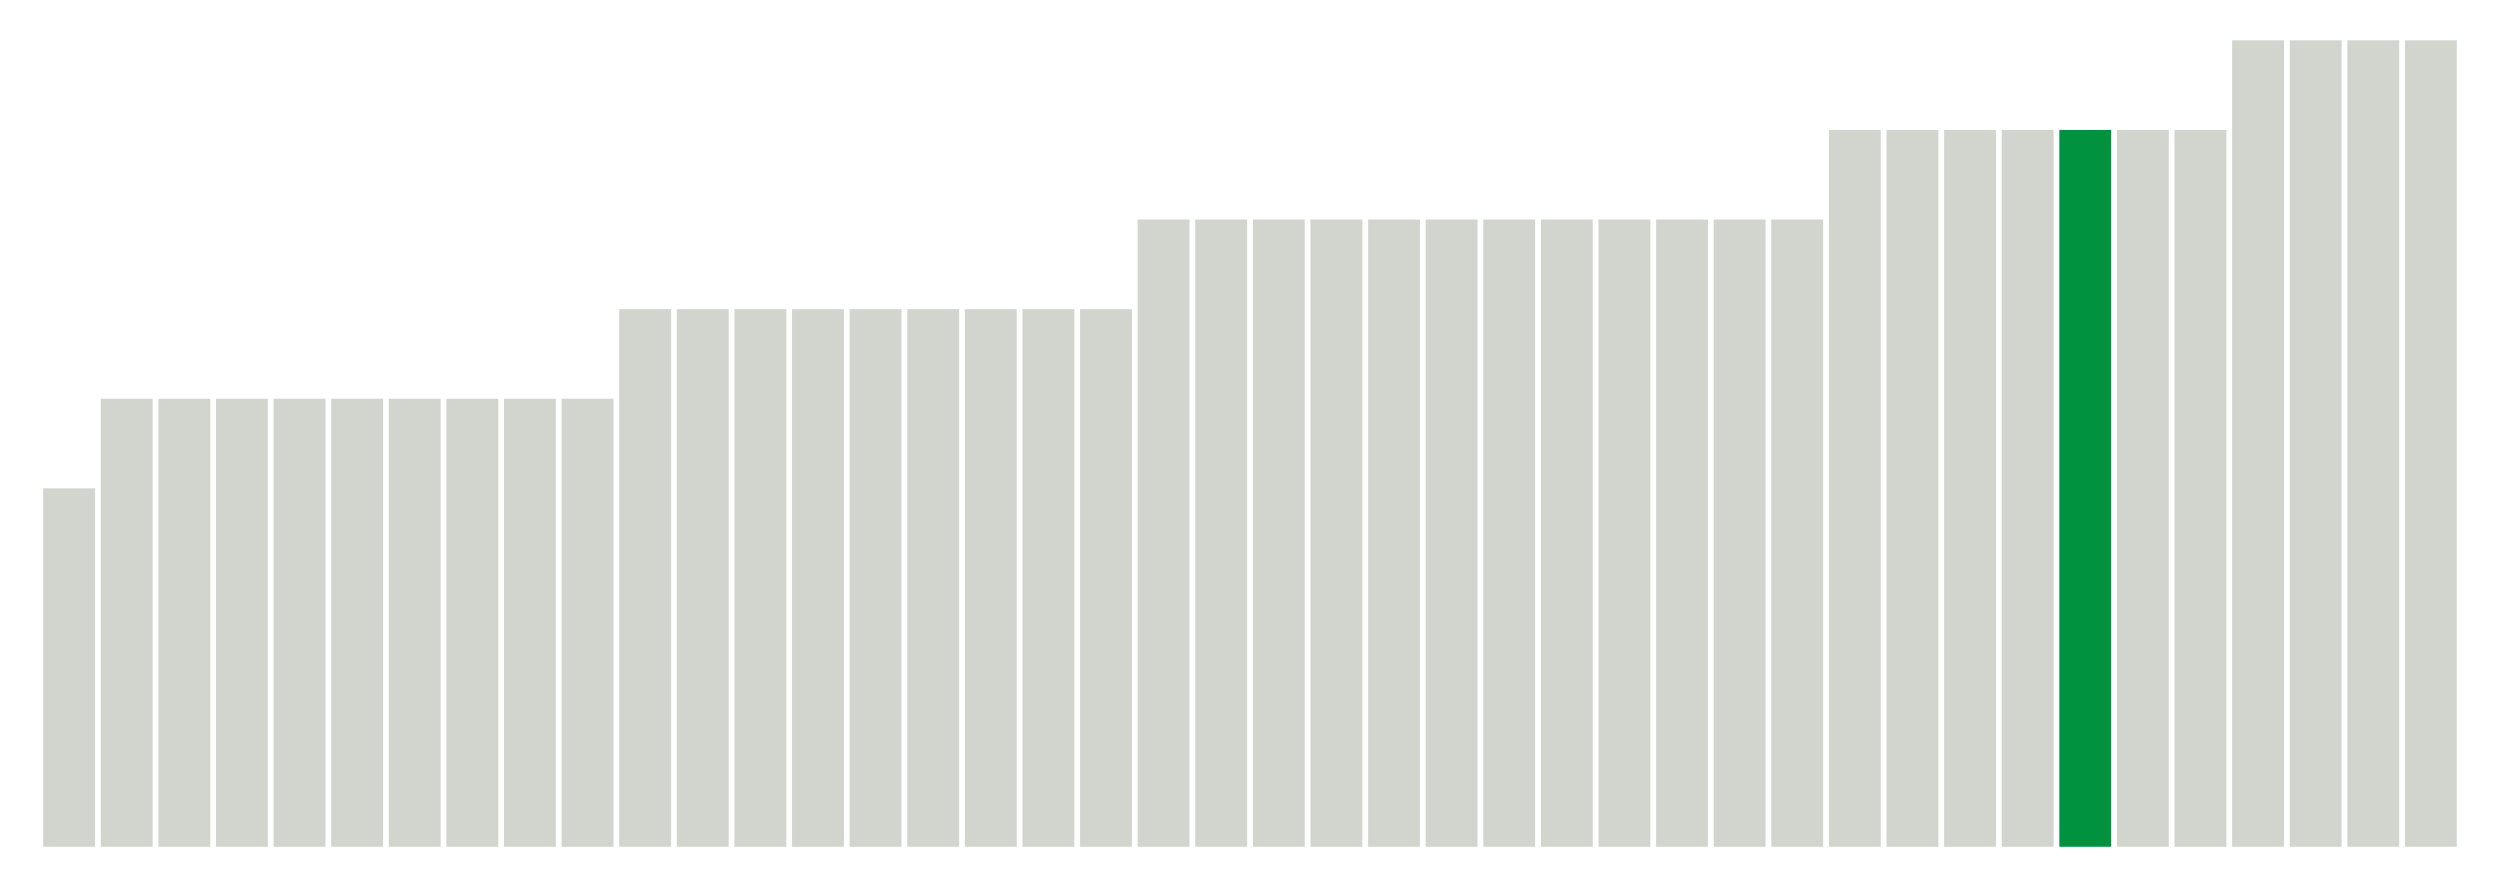
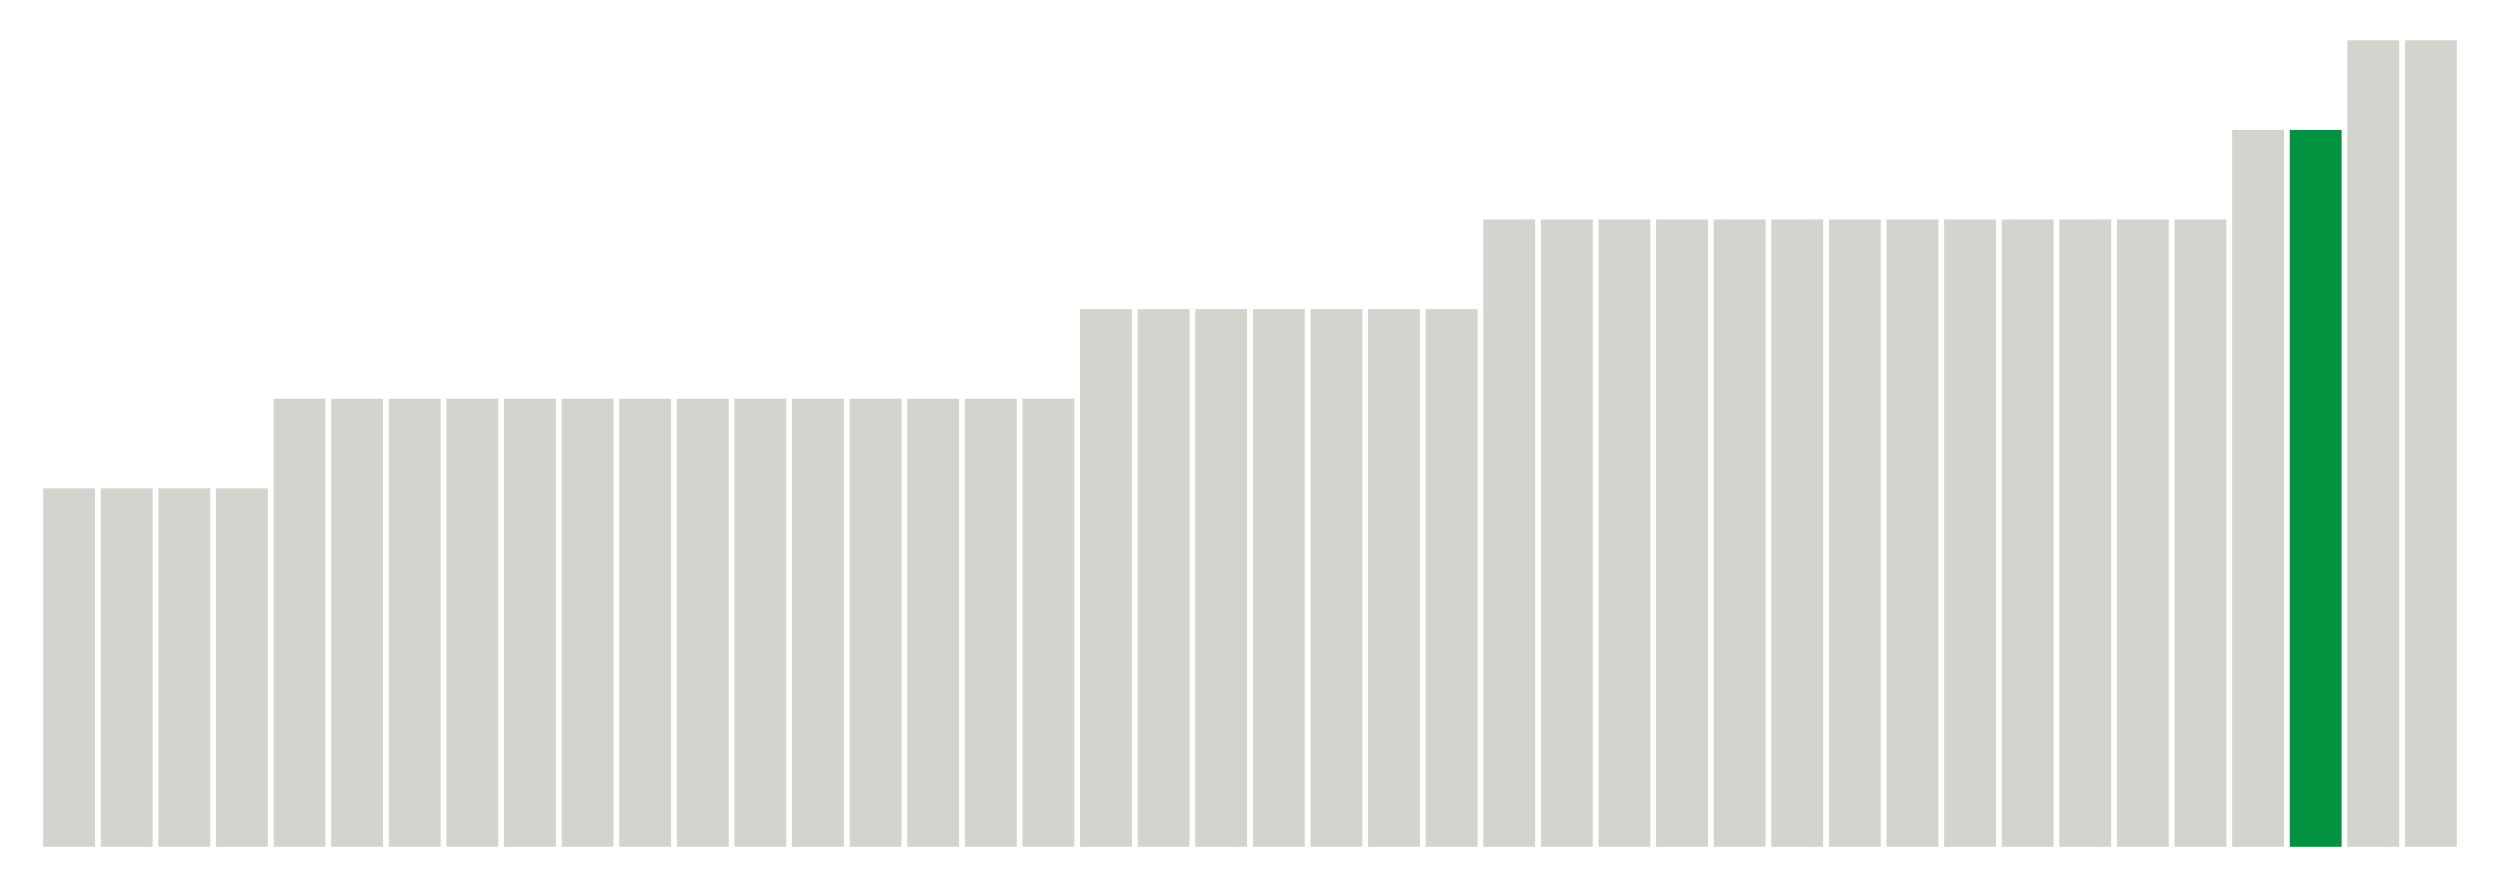
<svg xmlns="http://www.w3.org/2000/svg" version="1.1" class="marks" width="310" height="110">
  <g fill="none" stroke-miterlimit="10" transform="translate(5,5)">
    <g class="mark-group role-frame root" role="graphics-object" aria-roledescription="group mark container">
      <g transform="translate(0,0)">
        <path class="background" aria-hidden="true" d="M0,0h300v100h-300Z" stroke="#ddd" stroke-width="0" />
        <g>
          <g class="mark-rect role-mark marks" role="graphics-object" aria-roledescription="rect mark container">
-             <path aria-label="neighborhood: Rockaways; unmodified_data_value_geo_entity: 0.4" role="graphics-symbol" aria-roledescription="bar" d="M0.357,55.556h6.429v44.444h-6.429Z" fill="#D2D4CE" />
-             <path aria-label="neighborhood: Borough Park; unmodified_data_value_geo_entity: 0.5" role="graphics-symbol" aria-roledescription="bar" d="M7.5,44.444h6.429v55.556h-6.429Z" fill="#D2D4CE" />
-             <path aria-label="neighborhood: Canarsie - Flatlands; unmodified_data_value_geo_entity: 0.5" role="graphics-symbol" aria-roledescription="bar" d="M14.643,44.444h6.429v55.556h-6.429Z" fill="#D2D4CE" />
-             <path aria-label="neighborhood: Coney Island - Sheepshead Bay; unmodified_data_value_geo_entity: 0.5" role="graphics-symbol" aria-roledescription="bar" d="M21.786,44.444h6.429v55.556h-6.429Z" fill="#D2D4CE" />
-             <path aria-label="neighborhood: Bayside - Little Neck; unmodified_data_value_geo_entity: 0.5" role="graphics-symbol" aria-roledescription="bar" d="M28.929,44.444h6.429v55.556h-6.429Z" fill="#D2D4CE" />
-             <path aria-label="neighborhood: Southwest Queens; unmodified_data_value_geo_entity: 0.5" role="graphics-symbol" aria-roledescription="bar" d="M36.071,44.444h6.429v55.556h-6.429Z" fill="#D2D4CE" />
-             <path aria-label="neighborhood: Southeast Queens; unmodified_data_value_geo_entity: 0.5" role="graphics-symbol" aria-roledescription="bar" d="M43.214,44.444h6.429v55.556h-6.429Z" fill="#D2D4CE" />
-             <path aria-label="neighborhood: Stapleton - St. George; unmodified_data_value_geo_entity: 0.5" role="graphics-symbol" aria-roledescription="bar" d="M50.357,44.444h6.429v55.556h-6.429Z" fill="#D2D4CE" />
-             <path aria-label="neighborhood: Willowbrook; unmodified_data_value_geo_entity: 0.5" role="graphics-symbol" aria-roledescription="bar" d="M57.5,44.444h6.429v55.556h-6.429Z" fill="#D2D4CE" />
-             <path aria-label="neighborhood: South Beach - Tottenville; unmodified_data_value_geo_entity: 0.5" role="graphics-symbol" aria-roledescription="bar" d="M64.643,44.444h6.429v55.556h-6.429Z" fill="#D2D4CE" />
-             <path aria-label="neighborhood: Bedford Stuyvesant - Crown Heights; unmodified_data_value_geo_entity: 0.6" role="graphics-symbol" aria-roledescription="bar" d="M71.786,33.333h6.429v66.667h-6.429Z" fill="#D2D4CE" />
-             <path aria-label="neighborhood: East New York; unmodified_data_value_geo_entity: 0.6" role="graphics-symbol" aria-roledescription="bar" d="M78.929,33.333h6.429v66.667h-6.429Z" fill="#D2D4CE" />
-             <path aria-label="neighborhood: East Flatbush - Flatbush; unmodified_data_value_geo_entity: 0.6" role="graphics-symbol" aria-roledescription="bar" d="M86.071,33.333h6.429v66.667h-6.429Z" fill="#D2D4CE" />
-             <path aria-label="neighborhood: Bensonhurst - Bay Ridge; unmodified_data_value_geo_entity: 0.6" role="graphics-symbol" aria-roledescription="bar" d="M93.214,33.333h6.429v66.667h-6.429Z" fill="#D2D4CE" />
-             <path aria-label="neighborhood: Flushing - Clearview; unmodified_data_value_geo_entity: 0.6" role="graphics-symbol" aria-roledescription="bar" d="M100.357,33.333h6.429v66.667h-6.429Z" fill="#D2D4CE" />
-             <path aria-label="neighborhood: Ridgewood - Forest Hills; unmodified_data_value_geo_entity: 0.6" role="graphics-symbol" aria-roledescription="bar" d="M107.5,33.333h6.429v66.667h-6.429Z" fill="#D2D4CE" />
-             <path aria-label="neighborhood: Fresh Meadows; unmodified_data_value_geo_entity: 0.6" role="graphics-symbol" aria-roledescription="bar" d="M114.643,33.333h6.429v66.667h-6.429Z" fill="#D2D4CE" />
-             <path aria-label="neighborhood: Jamaica; unmodified_data_value_geo_entity: 0.6" role="graphics-symbol" aria-roledescription="bar" d="M121.786,33.333h6.429v66.667h-6.429Z" fill="#D2D4CE" />
-             <path aria-label="neighborhood: Port Richmond; unmodified_data_value_geo_entity: 0.6" role="graphics-symbol" aria-roledescription="bar" d="M128.929,33.333h6.429v66.667h-6.429Z" fill="#D2D4CE" />
-             <path aria-label="neighborhood: Kingsbridge - Riverdale; unmodified_data_value_geo_entity: 0.7" role="graphics-symbol" aria-roledescription="bar" d="M136.071,22.222h6.429v77.778h-6.429Z" fill="#D2D4CE" />
-             <path aria-label="neighborhood: Northeast Bronx; unmodified_data_value_geo_entity: 0.7" role="graphics-symbol" aria-roledescription="bar" d="M143.214,22.222h6.429v77.778h-6.429Z" fill="#D2D4CE" />
-             <path aria-label="neighborhood: Fordham - Bronx Pk; unmodified_data_value_geo_entity: 0.7" role="graphics-symbol" aria-roledescription="bar" d="M150.357,22.222h6.429v77.778h-6.429Z" fill="#D2D4CE" />
-             <path aria-label="neighborhood: Pelham - Throgs Neck; unmodified_data_value_geo_entity: 0.7" role="graphics-symbol" aria-roledescription="bar" d="M157.5,22.222h6.429v77.778h-6.429Z" fill="#D2D4CE" />
-             <path aria-label="neighborhood: High Bridge - Morrisania; unmodified_data_value_geo_entity: 0.7" role="graphics-symbol" aria-roledescription="bar" d="M164.643,22.222h6.429v77.778h-6.429Z" fill="#D2D4CE" />
-             <path aria-label="neighborhood: Downtown - Heights - Slope; unmodified_data_value_geo_entity: 0.7" role="graphics-symbol" aria-roledescription="bar" d="M171.786,22.222h6.429v77.778h-6.429Z" fill="#D2D4CE" />
-             <path aria-label="neighborhood: Sunset Park; unmodified_data_value_geo_entity: 0.7" role="graphics-symbol" aria-roledescription="bar" d="M178.929,22.222h6.429v77.778h-6.429Z" fill="#D2D4CE" />
-             <path aria-label="neighborhood: Williamsburg - Bushwick; unmodified_data_value_geo_entity: 0.7" role="graphics-symbol" aria-roledescription="bar" d="M186.071,22.222h6.429v77.778h-6.429Z" fill="#D2D4CE" />
-             <path aria-label="neighborhood: Central Harlem - Morningside Heights; unmodified_data_value_geo_entity: 0.7" role="graphics-symbol" aria-roledescription="bar" d="M193.214,22.222h6.429v77.778h-6.429Z" fill="#D2D4CE" />
-             <path aria-label="neighborhood: East Harlem; unmodified_data_value_geo_entity: 0.7" role="graphics-symbol" aria-roledescription="bar" d="M200.357,22.222h6.429v77.778h-6.429Z" fill="#D2D4CE" />
-             <path aria-label="neighborhood: Upper West Side; unmodified_data_value_geo_entity: 0.7" role="graphics-symbol" aria-roledescription="bar" d="M207.5,22.222h6.429v77.778h-6.429Z" fill="#D2D4CE" />
-             <path aria-label="neighborhood: Upper East Side; unmodified_data_value_geo_entity: 0.7" role="graphics-symbol" aria-roledescription="bar" d="M214.643,22.222h6.429v77.778h-6.429Z" fill="#D2D4CE" />
-             <path aria-label="neighborhood: Crotona -Tremont; unmodified_data_value_geo_entity: 0.8" role="graphics-symbol" aria-roledescription="bar" d="M221.786,11.111h6.429v88.889h-6.429Z" fill="#D2D4CE" />
-             <path aria-label="neighborhood: Hunts Point - Mott Haven; unmodified_data_value_geo_entity: 0.8" role="graphics-symbol" aria-roledescription="bar" d="M228.929,11.111h6.429v88.889h-6.429Z" fill="#D2D4CE" />
-             <path aria-label="neighborhood: Washington Heights; unmodified_data_value_geo_entity: 0.8" role="graphics-symbol" aria-roledescription="bar" d="M236.071,11.111h6.429v88.889h-6.429Z" fill="#D2D4CE" />
-             <path aria-label="neighborhood: Union Square - Lower East Side; unmodified_data_value_geo_entity: 0.8" role="graphics-symbol" aria-roledescription="bar" d="M243.214,11.111h6.429v88.889h-6.429Z" fill="#D2D4CE" />
-             <path aria-label="neighborhood: Lower Manhattan; unmodified_data_value_geo_entity: 0.8" role="graphics-symbol" aria-roledescription="bar" d="M250.357,11.111h6.429v88.889h-6.429Z" fill="#00923E" />
-             <path aria-label="neighborhood: Long Island City - Astoria; unmodified_data_value_geo_entity: 0.8" role="graphics-symbol" aria-roledescription="bar" d="M257.5,11.111h6.429v88.889h-6.429Z" fill="#D2D4CE" />
-             <path aria-label="neighborhood: West Queens; unmodified_data_value_geo_entity: 0.8" role="graphics-symbol" aria-roledescription="bar" d="M264.643,11.111h6.429v88.889h-6.429Z" fill="#D2D4CE" />
-             <path aria-label="neighborhood: Greenpoint; unmodified_data_value_geo_entity: 0.9" role="graphics-symbol" aria-roledescription="bar" d="M271.786,0h6.429v100h-6.429Z" fill="#D2D4CE" />
-             <path aria-label="neighborhood: Chelsea - Clinton; unmodified_data_value_geo_entity: 0.9" role="graphics-symbol" aria-roledescription="bar" d="M278.929,0h6.429v100h-6.429Z" fill="#D2D4CE" />
-             <path aria-label="neighborhood: Gramercy Park - Murray Hill; unmodified_data_value_geo_entity: 0.9" role="graphics-symbol" aria-roledescription="bar" d="M286.071,0h6.429v100h-6.429Z" fill="#D2D4CE" />
+             <path aria-label="neighborhood: Canarsie - Flatlands; unmodified_data_value_geo_entity: 0.4" role="graphics-symbol" aria-roledescription="bar" d="M0.357,55.556h6.429v44.444h-6.429Z" fill="#D2D4CE" />
+             <path aria-label="neighborhood: Coney Island - Sheepshead Bay; unmodified_data_value_geo_entity: 0.4" role="graphics-symbol" aria-roledescription="bar" d="M7.5,55.556h6.429v44.444h-6.429Z" fill="#D2D4CE" />
+             <path aria-label="neighborhood: Rockaways; unmodified_data_value_geo_entity: 0.4" role="graphics-symbol" aria-roledescription="bar" d="M14.643,55.556h6.429v44.444h-6.429Z" fill="#D2D4CE" />
+             <path aria-label="neighborhood: South Beach - Tottenville; unmodified_data_value_geo_entity: 0.4" role="graphics-symbol" aria-roledescription="bar" d="M21.786,55.556h6.429v44.444h-6.429Z" fill="#D2D4CE" />
+             <path aria-label="neighborhood: East New York; unmodified_data_value_geo_entity: 0.5" role="graphics-symbol" aria-roledescription="bar" d="M28.929,44.444h6.429v55.556h-6.429Z" fill="#D2D4CE" />
+             <path aria-label="neighborhood: Borough Park; unmodified_data_value_geo_entity: 0.5" role="graphics-symbol" aria-roledescription="bar" d="M36.071,44.444h6.429v55.556h-6.429Z" fill="#D2D4CE" />
+             <path aria-label="neighborhood: East Flatbush - Flatbush; unmodified_data_value_geo_entity: 0.5" role="graphics-symbol" aria-roledescription="bar" d="M43.214,44.444h6.429v55.556h-6.429Z" fill="#D2D4CE" />
+             <path aria-label="neighborhood: Bensonhurst - Bay Ridge; unmodified_data_value_geo_entity: 0.5" role="graphics-symbol" aria-roledescription="bar" d="M50.357,44.444h6.429v55.556h-6.429Z" fill="#D2D4CE" />
+             <path aria-label="neighborhood: Flushing - Clearview; unmodified_data_value_geo_entity: 0.5" role="graphics-symbol" aria-roledescription="bar" d="M57.5,44.444h6.429v55.556h-6.429Z" fill="#D2D4CE" />
+             <path aria-label="neighborhood: Bayside - Little Neck; unmodified_data_value_geo_entity: 0.5" role="graphics-symbol" aria-roledescription="bar" d="M64.643,44.444h6.429v55.556h-6.429Z" fill="#D2D4CE" />
+             <path aria-label="neighborhood: Ridgewood - Forest Hills; unmodified_data_value_geo_entity: 0.5" role="graphics-symbol" aria-roledescription="bar" d="M71.786,44.444h6.429v55.556h-6.429Z" fill="#D2D4CE" />
+             <path aria-label="neighborhood: Fresh Meadows; unmodified_data_value_geo_entity: 0.5" role="graphics-symbol" aria-roledescription="bar" d="M78.929,44.444h6.429v55.556h-6.429Z" fill="#D2D4CE" />
+             <path aria-label="neighborhood: Southwest Queens; unmodified_data_value_geo_entity: 0.5" role="graphics-symbol" aria-roledescription="bar" d="M86.071,44.444h6.429v55.556h-6.429Z" fill="#D2D4CE" />
+             <path aria-label="neighborhood: Jamaica; unmodified_data_value_geo_entity: 0.5" role="graphics-symbol" aria-roledescription="bar" d="M93.214,44.444h6.429v55.556h-6.429Z" fill="#D2D4CE" />
+             <path aria-label="neighborhood: Southeast Queens; unmodified_data_value_geo_entity: 0.5" role="graphics-symbol" aria-roledescription="bar" d="M100.357,44.444h6.429v55.556h-6.429Z" fill="#D2D4CE" />
+             <path aria-label="neighborhood: Port Richmond; unmodified_data_value_geo_entity: 0.5" role="graphics-symbol" aria-roledescription="bar" d="M107.5,44.444h6.429v55.556h-6.429Z" fill="#D2D4CE" />
+             <path aria-label="neighborhood: Stapleton - St. George; unmodified_data_value_geo_entity: 0.5" role="graphics-symbol" aria-roledescription="bar" d="M114.643,44.444h6.429v55.556h-6.429Z" fill="#D2D4CE" />
+             <path aria-label="neighborhood: Willowbrook; unmodified_data_value_geo_entity: 0.5" role="graphics-symbol" aria-roledescription="bar" d="M121.786,44.444h6.429v55.556h-6.429Z" fill="#D2D4CE" />
+             <path aria-label="neighborhood: Northeast Bronx; unmodified_data_value_geo_entity: 0.6" role="graphics-symbol" aria-roledescription="bar" d="M128.929,33.333h6.429v66.667h-6.429Z" fill="#D2D4CE" />
+             <path aria-label="neighborhood: Pelham - Throgs Neck; unmodified_data_value_geo_entity: 0.6" role="graphics-symbol" aria-roledescription="bar" d="M136.071,33.333h6.429v66.667h-6.429Z" fill="#D2D4CE" />
+             <path aria-label="neighborhood: Downtown - Heights - Slope; unmodified_data_value_geo_entity: 0.6" role="graphics-symbol" aria-roledescription="bar" d="M143.214,33.333h6.429v66.667h-6.429Z" fill="#D2D4CE" />
+             <path aria-label="neighborhood: Bedford Stuyvesant - Crown Heights; unmodified_data_value_geo_entity: 0.6" role="graphics-symbol" aria-roledescription="bar" d="M150.357,33.333h6.429v66.667h-6.429Z" fill="#D2D4CE" />
+             <path aria-label="neighborhood: Sunset Park; unmodified_data_value_geo_entity: 0.6" role="graphics-symbol" aria-roledescription="bar" d="M157.5,33.333h6.429v66.667h-6.429Z" fill="#D2D4CE" />
+             <path aria-label="neighborhood: Williamsburg - Bushwick; unmodified_data_value_geo_entity: 0.6" role="graphics-symbol" aria-roledescription="bar" d="M164.643,33.333h6.429v66.667h-6.429Z" fill="#D2D4CE" />
+             <path aria-label="neighborhood: West Queens; unmodified_data_value_geo_entity: 0.6" role="graphics-symbol" aria-roledescription="bar" d="M171.786,33.333h6.429v66.667h-6.429Z" fill="#D2D4CE" />
+             <path aria-label="neighborhood: Kingsbridge - Riverdale; unmodified_data_value_geo_entity: 0.7" role="graphics-symbol" aria-roledescription="bar" d="M178.929,22.222h6.429v77.778h-6.429Z" fill="#D2D4CE" />
+             <path aria-label="neighborhood: Fordham - Bronx Pk; unmodified_data_value_geo_entity: 0.7" role="graphics-symbol" aria-roledescription="bar" d="M186.071,22.222h6.429v77.778h-6.429Z" fill="#D2D4CE" />
+             <path aria-label="neighborhood: Crotona -Tremont; unmodified_data_value_geo_entity: 0.7" role="graphics-symbol" aria-roledescription="bar" d="M193.214,22.222h6.429v77.778h-6.429Z" fill="#D2D4CE" />
+             <path aria-label="neighborhood: High Bridge - Morrisania; unmodified_data_value_geo_entity: 0.7" role="graphics-symbol" aria-roledescription="bar" d="M200.357,22.222h6.429v77.778h-6.429Z" fill="#D2D4CE" />
+             <path aria-label="neighborhood: Hunts Point - Mott Haven; unmodified_data_value_geo_entity: 0.7" role="graphics-symbol" aria-roledescription="bar" d="M207.5,22.222h6.429v77.778h-6.429Z" fill="#D2D4CE" />
+             <path aria-label="neighborhood: Greenpoint; unmodified_data_value_geo_entity: 0.7" role="graphics-symbol" aria-roledescription="bar" d="M214.643,22.222h6.429v77.778h-6.429Z" fill="#D2D4CE" />
+             <path aria-label="neighborhood: Washington Heights; unmodified_data_value_geo_entity: 0.7" role="graphics-symbol" aria-roledescription="bar" d="M221.786,22.222h6.429v77.778h-6.429Z" fill="#D2D4CE" />
+             <path aria-label="neighborhood: Central Harlem - Morningside Heights; unmodified_data_value_geo_entity: 0.7" role="graphics-symbol" aria-roledescription="bar" d="M228.929,22.222h6.429v77.778h-6.429Z" fill="#D2D4CE" />
+             <path aria-label="neighborhood: East Harlem; unmodified_data_value_geo_entity: 0.7" role="graphics-symbol" aria-roledescription="bar" d="M236.071,22.222h6.429v77.778h-6.429Z" fill="#D2D4CE" />
+             <path aria-label="neighborhood: Upper West Side; unmodified_data_value_geo_entity: 0.7" role="graphics-symbol" aria-roledescription="bar" d="M243.214,22.222h6.429v77.778h-6.429Z" fill="#D2D4CE" />
+             <path aria-label="neighborhood: Upper East Side; unmodified_data_value_geo_entity: 0.7" role="graphics-symbol" aria-roledescription="bar" d="M250.357,22.222h6.429v77.778h-6.429Z" fill="#D2D4CE" />
+             <path aria-label="neighborhood: Union Square - Lower East Side; unmodified_data_value_geo_entity: 0.7" role="graphics-symbol" aria-roledescription="bar" d="M257.5,22.222h6.429v77.778h-6.429Z" fill="#D2D4CE" />
+             <path aria-label="neighborhood: Long Island City - Astoria; unmodified_data_value_geo_entity: 0.7" role="graphics-symbol" aria-roledescription="bar" d="M264.643,22.222h6.429v77.778h-6.429Z" fill="#D2D4CE" />
+             <path aria-label="neighborhood: Gramercy Park - Murray Hill; unmodified_data_value_geo_entity: 0.8" role="graphics-symbol" aria-roledescription="bar" d="M271.786,11.111h6.429v88.889h-6.429Z" fill="#D2D4CE" />
+             <path aria-label="neighborhood: Lower Manhattan; unmodified_data_value_geo_entity: 0.8" role="graphics-symbol" aria-roledescription="bar" d="M278.929,11.111h6.429v88.889h-6.429Z" fill="#00923E" />
+             <path aria-label="neighborhood: Chelsea - Clinton; unmodified_data_value_geo_entity: 0.9" role="graphics-symbol" aria-roledescription="bar" d="M286.071,0h6.429v100h-6.429Z" fill="#D2D4CE" />
            <path aria-label="neighborhood: Greenwich Village - SoHo; unmodified_data_value_geo_entity: 0.9" role="graphics-symbol" aria-roledescription="bar" d="M293.214,0h6.429v100h-6.429Z" fill="#D2D4CE" />
          </g>
        </g>
        <path class="foreground" aria-hidden="true" d="" display="none" />
      </g>
    </g>
  </g>
</svg>
